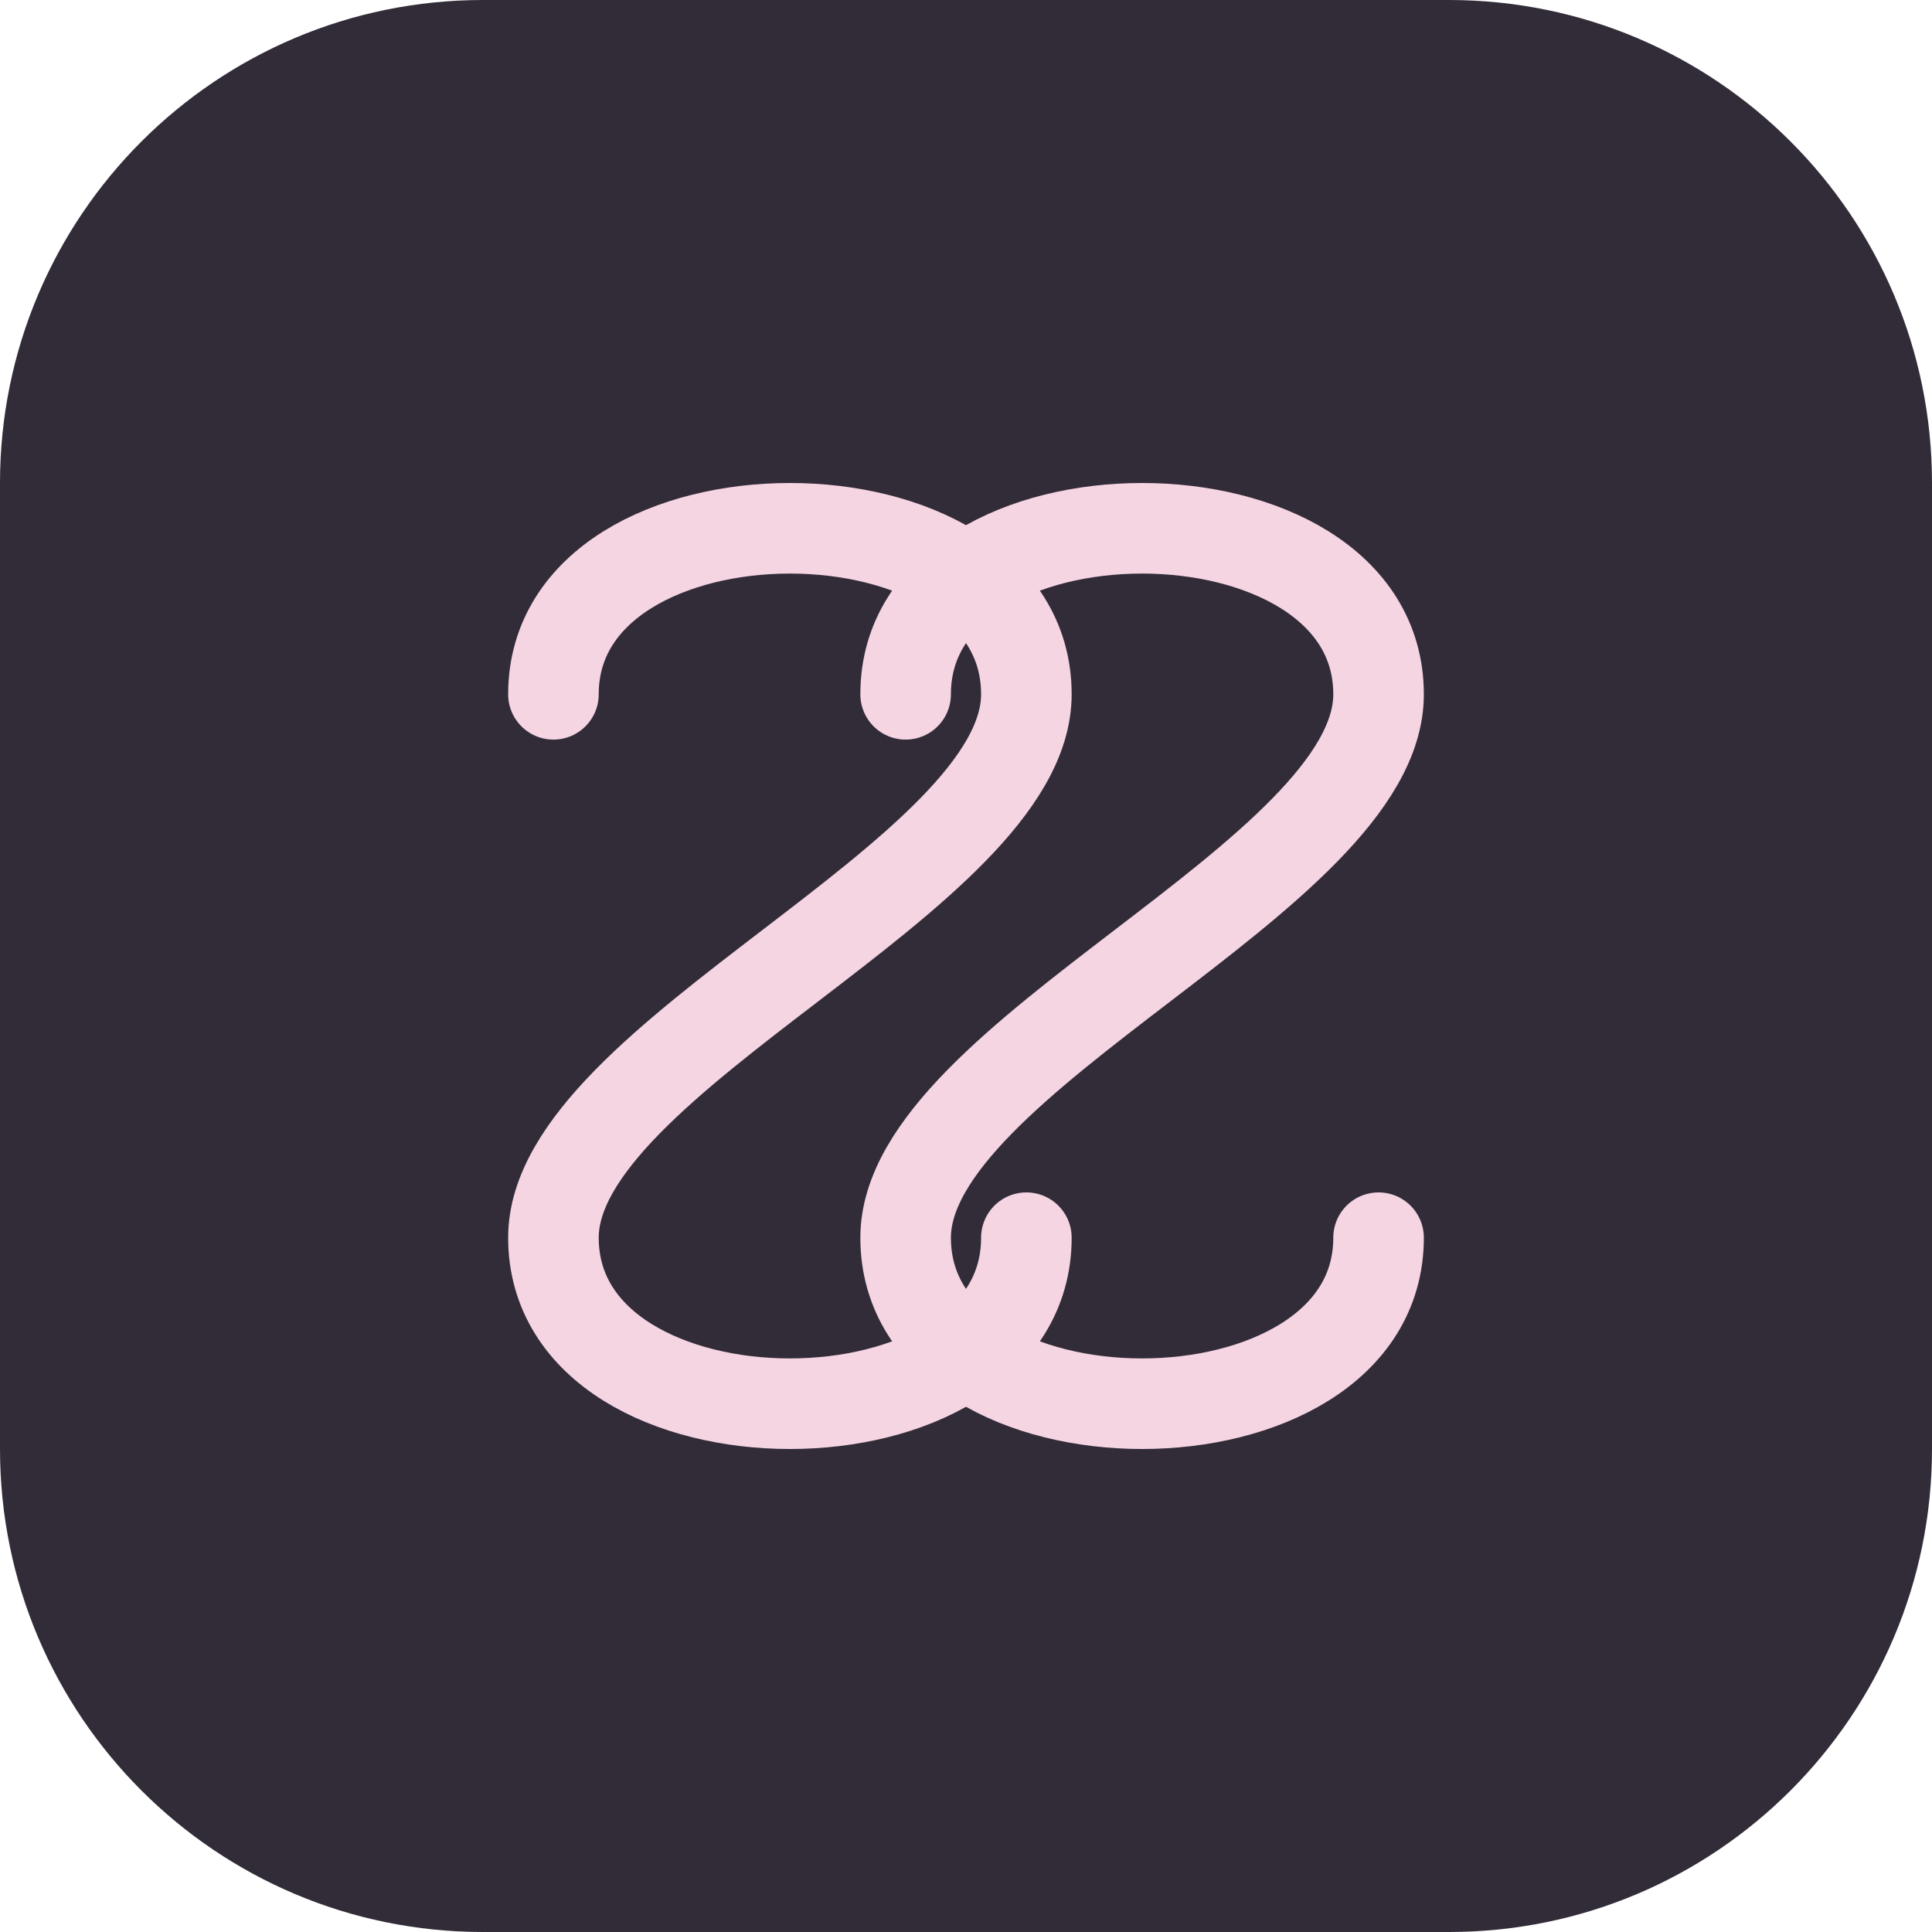
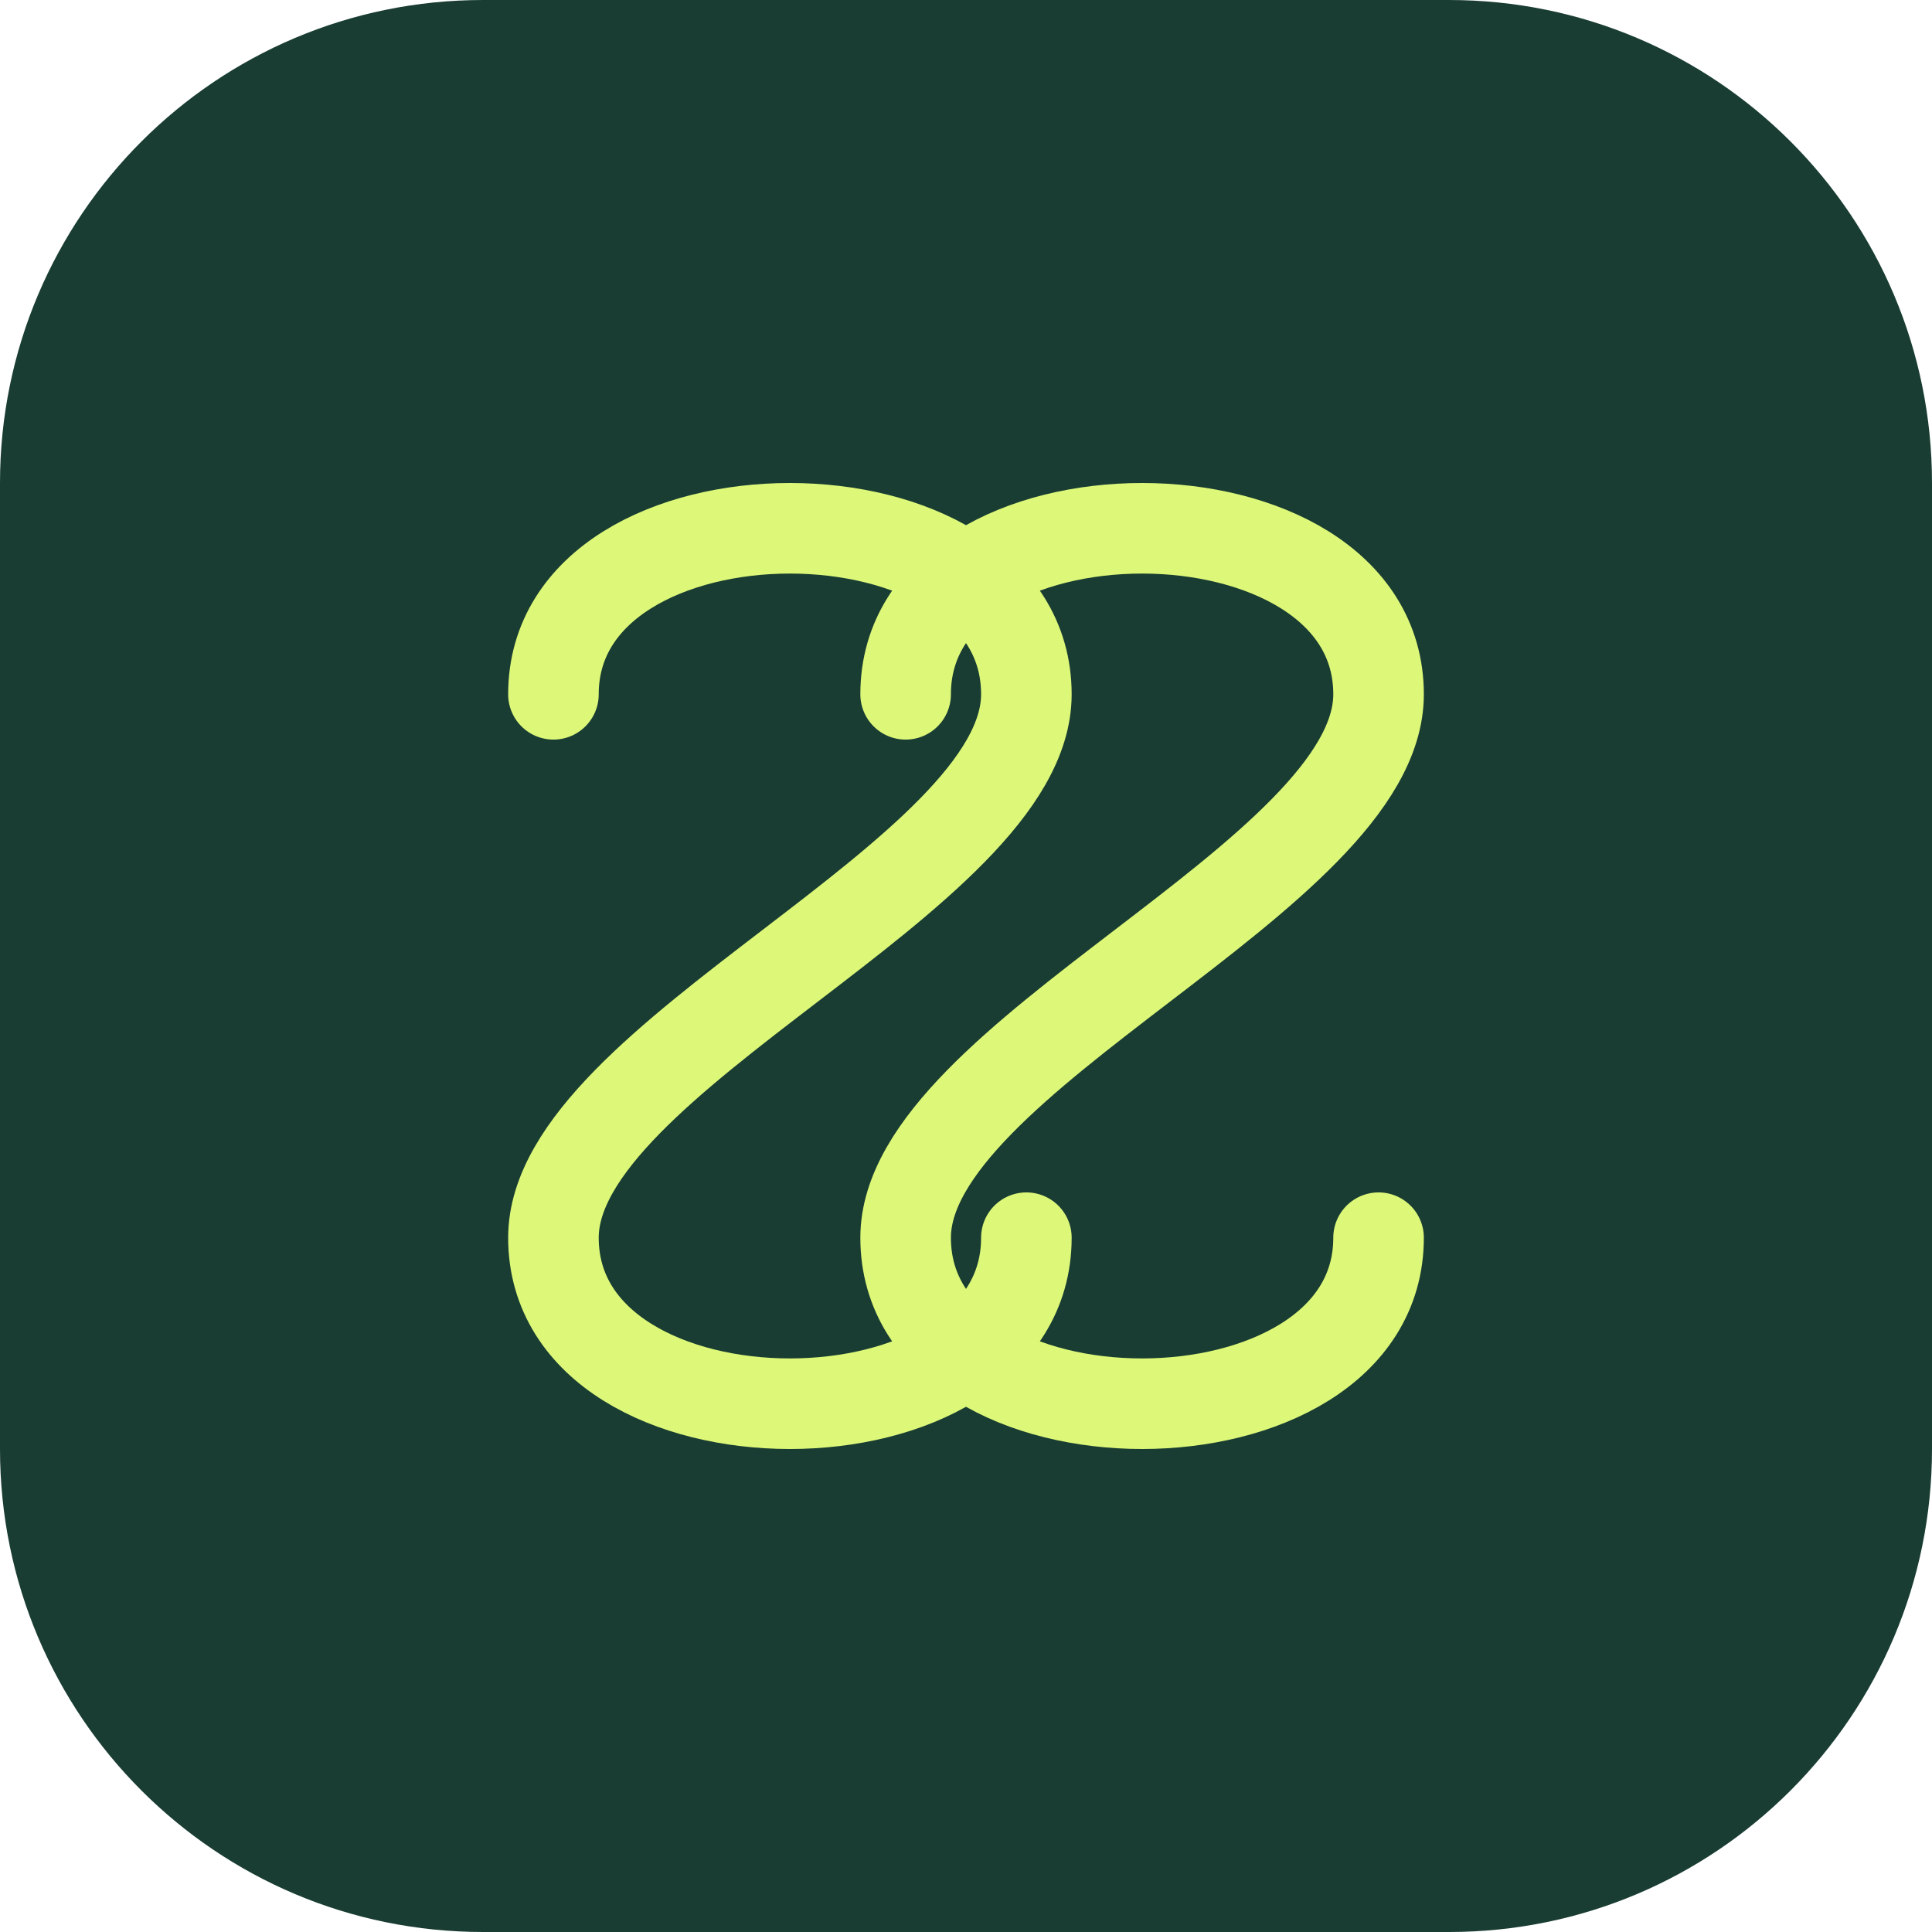
<svg xmlns="http://www.w3.org/2000/svg" viewBox="0 0 192 192">
-   <rect width="192" height="192" rx="48" fill="#322c39" />
-   <path d="M55 69c0-22 47-22 47 0 0 18-47 36-47 54 0 22 47 22 47 0M90 69c0-22 47-22 47 0 0 18-47 36-47 54 0 22 47 22 47 0" fill="none" stroke="#f6d5e3" stroke-width="9" stroke-linecap="round" />
+   <rect width="192" height="192" rx="48" fill="#193d32" />
+   <path d="M55 69c0-22 47-22 47 0 0 18-47 36-47 54 0 22 47 22 47 0M90 69c0-22 47-22 47 0 0 18-47 36-47 54 0 22 47 22 47 0" fill="none" stroke="#ddf879" stroke-width="9" stroke-linecap="round" />
</svg>
